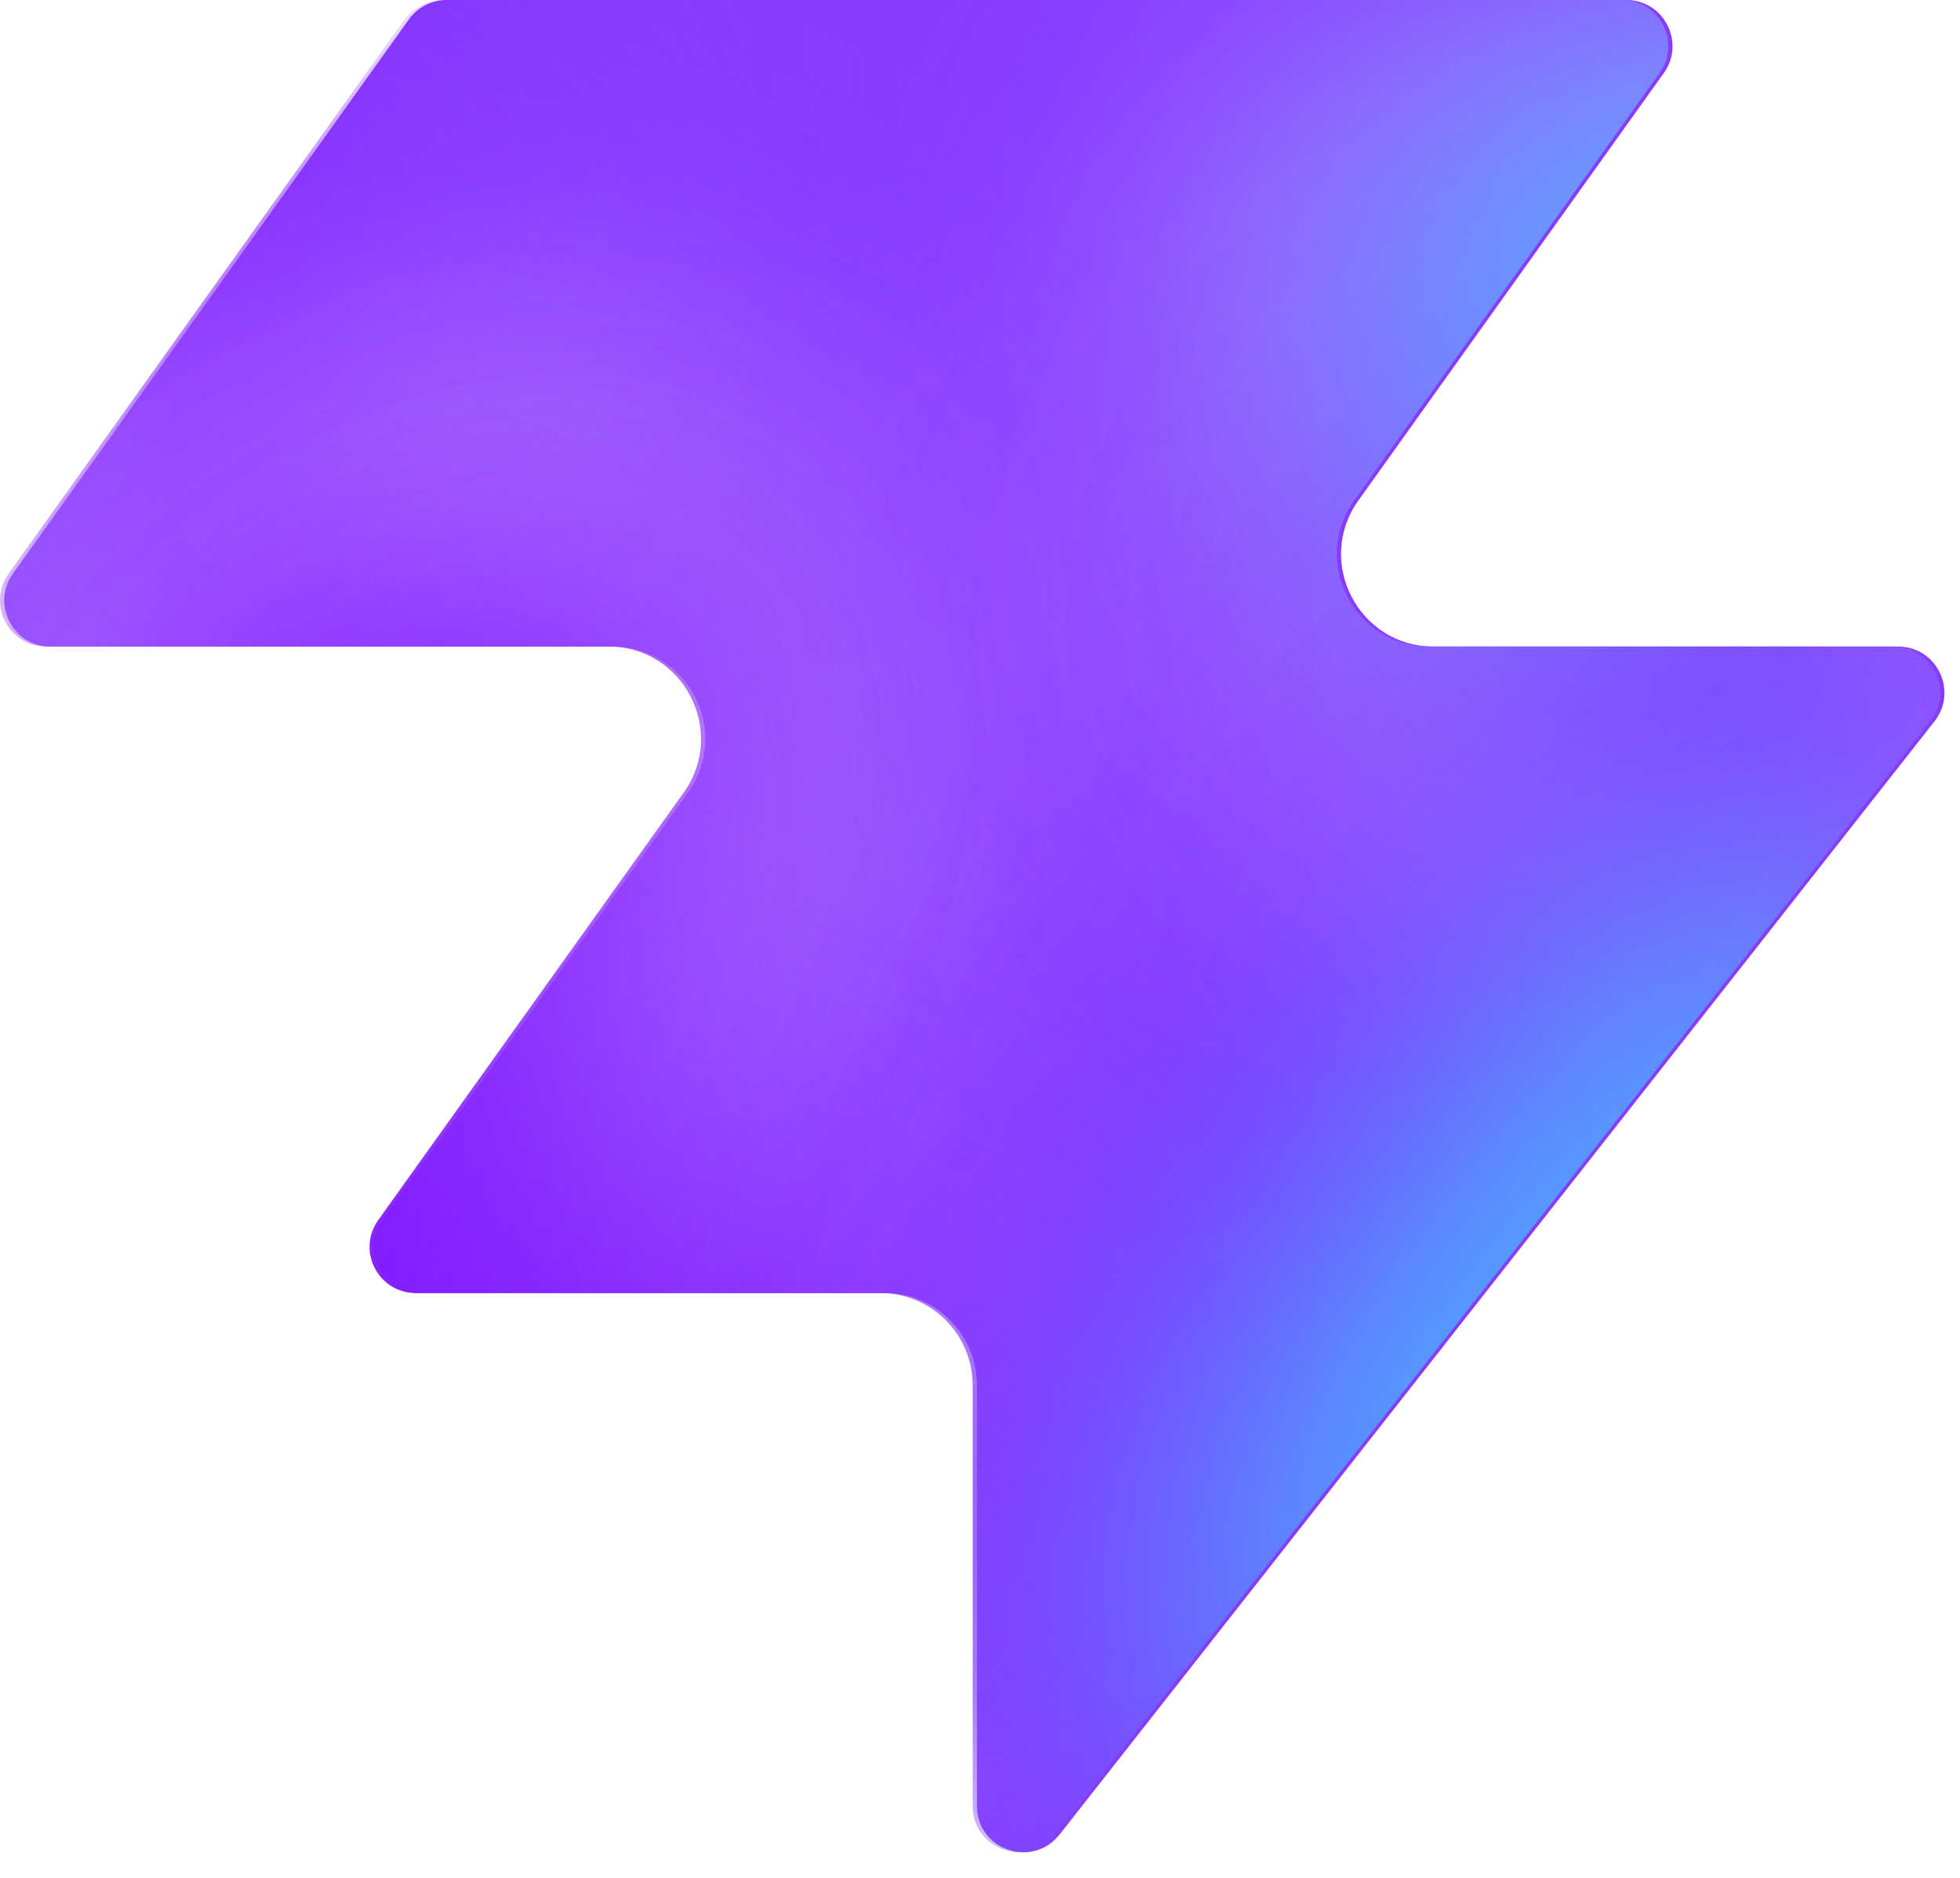
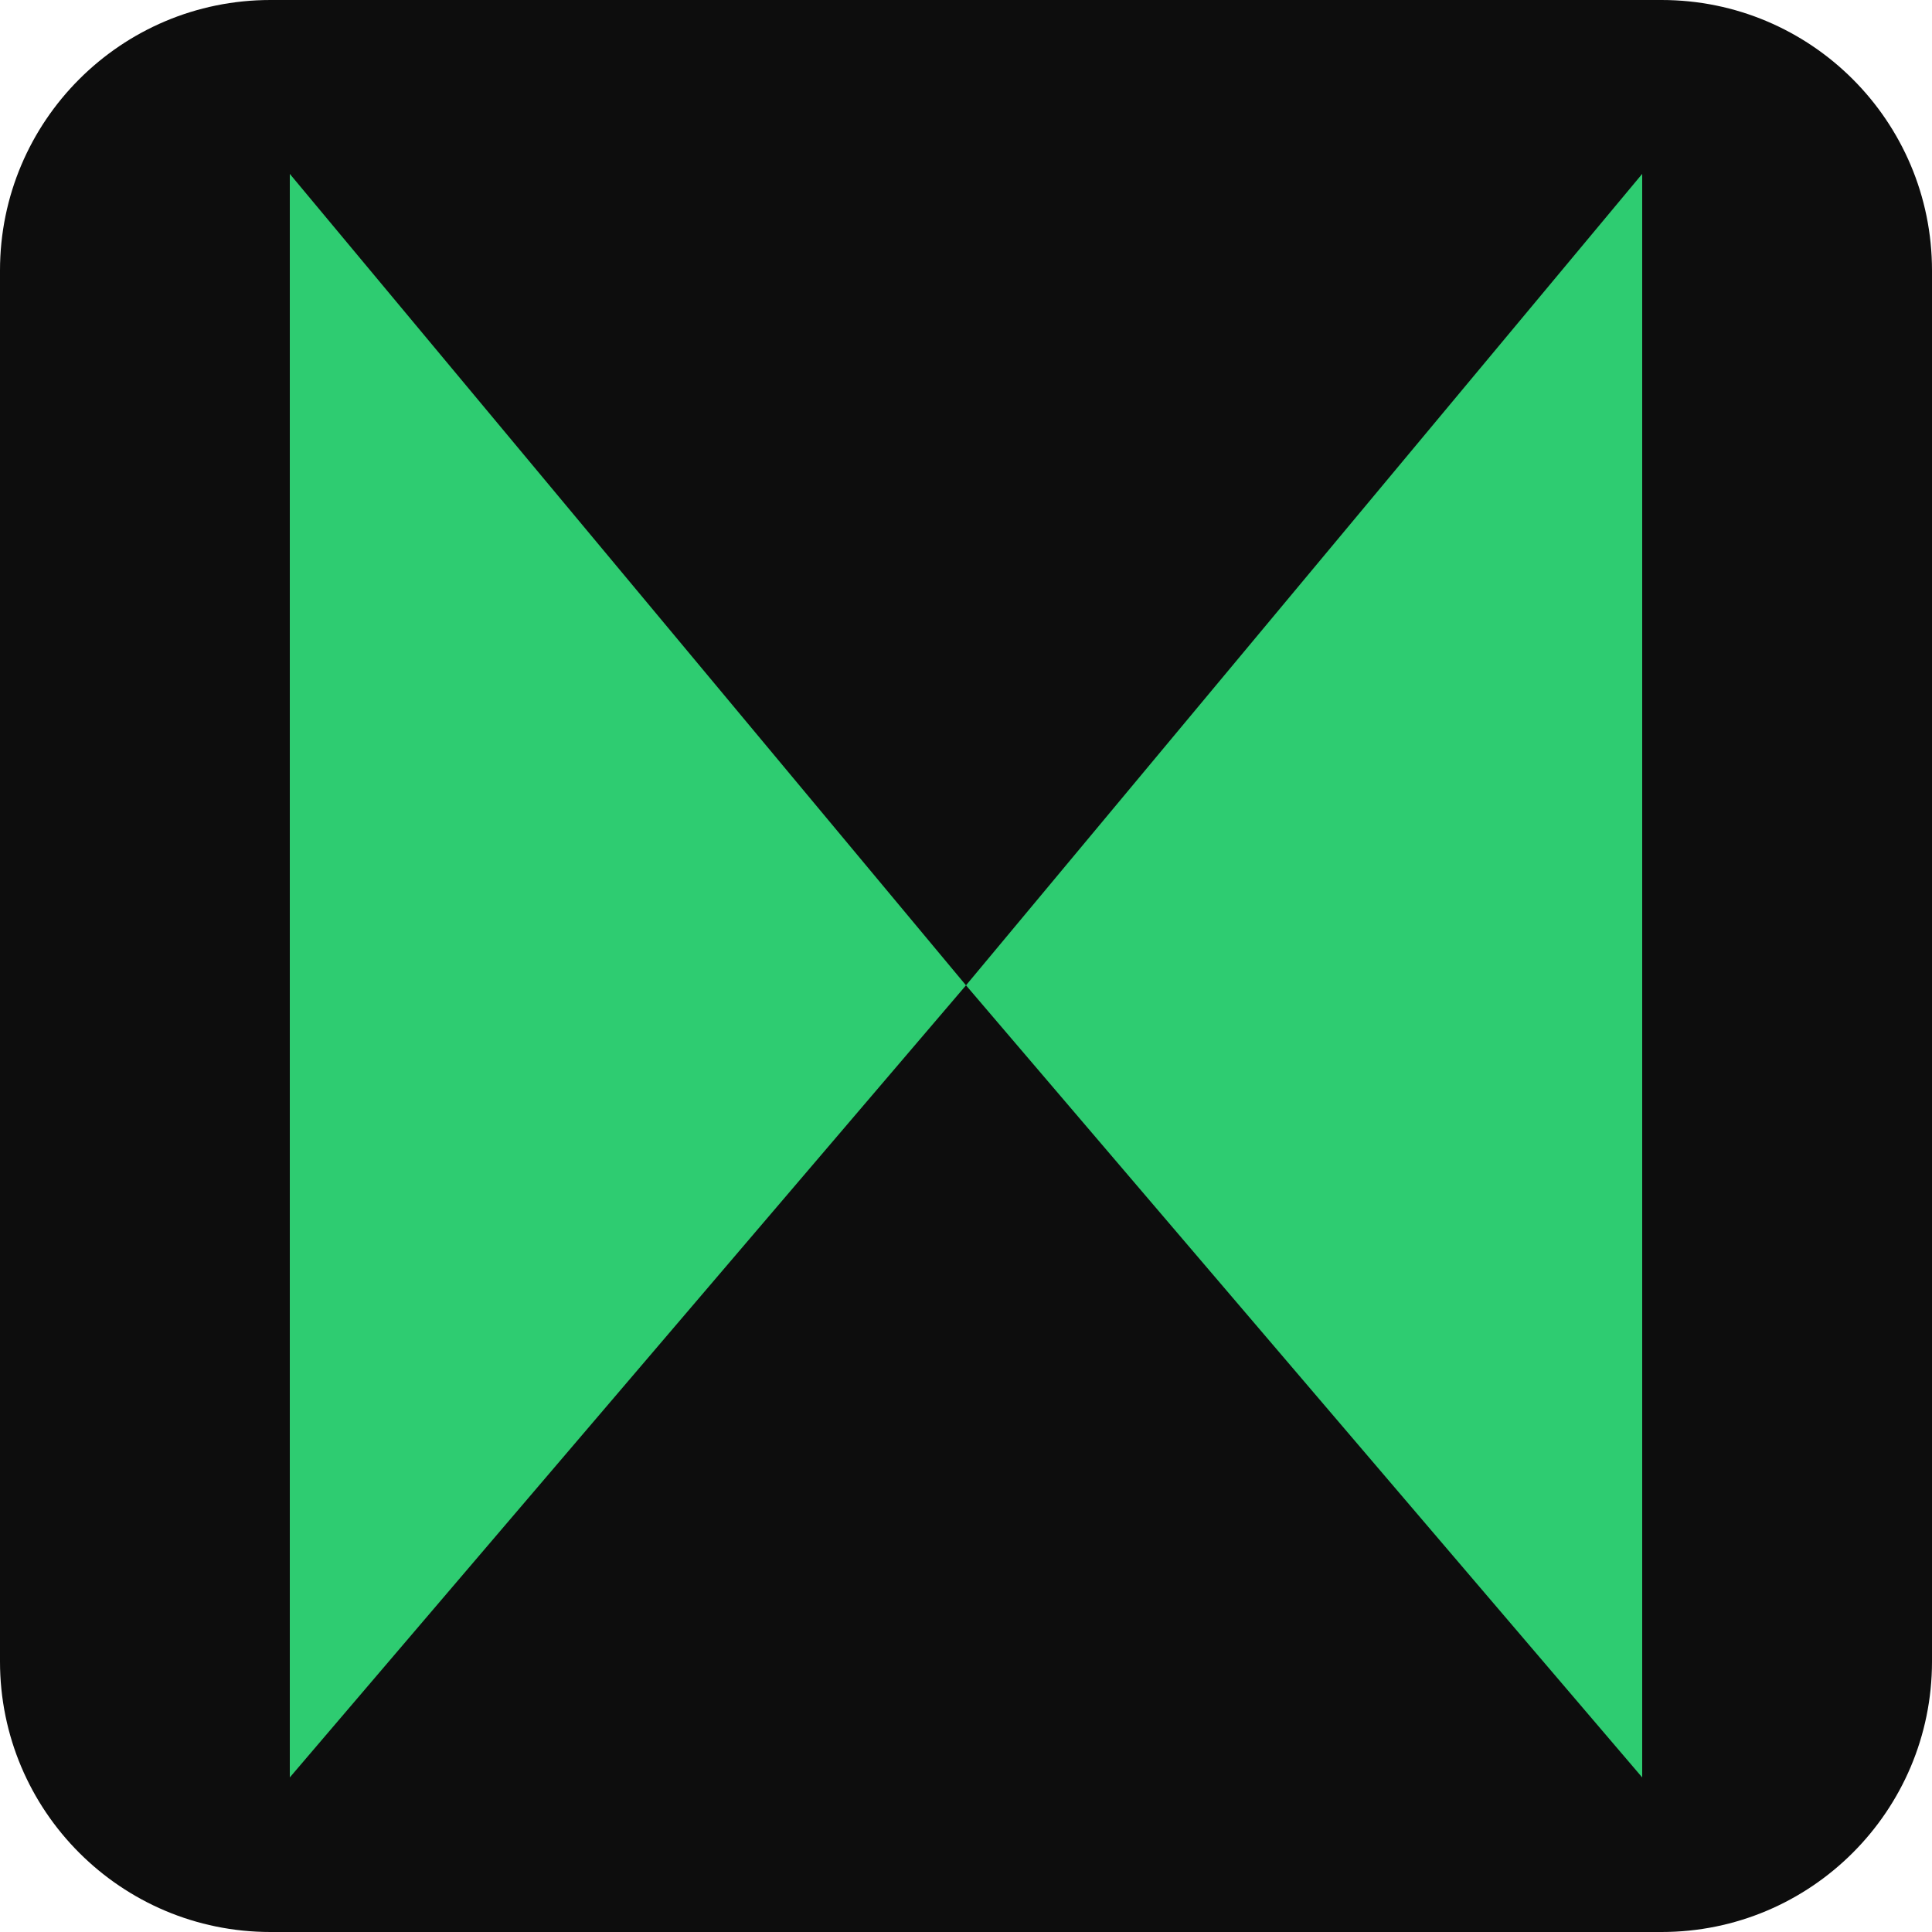
- <svg xmlns="http://www.w3.org/2000/svg" width="48" height="46" fill="none" viewBox="0 0 48 46">
-   <path fill="#863bff" d="M25.946 44.938c-.664.845-2.021.375-2.021-.698V33.937a2.26 2.26 0 0 0-2.262-2.262H10.287c-.92 0-1.456-1.04-.92-1.788l7.48-10.471c1.07-1.497 0-3.578-1.842-3.578H1.237c-.92 0-1.456-1.04-.92-1.788L10.013.474c.214-.297.556-.474.92-.474h28.894c.92 0 1.456 1.04.92 1.788l-7.48 10.471c-1.07 1.498 0 3.579 1.842 3.579h11.377c.943 0 1.473 1.088.89 1.83L25.947 44.94z" style="fill:#863bff;fill:color(display-p3 .525 .23 1);fill-opacity:1" />
-   <mask id="a" width="48" height="46" x="0" y="0" maskUnits="userSpaceOnUse" style="mask-type:alpha">
-     <path fill="#000" d="M25.842 44.938c-.664.844-2.021.375-2.021-.698V33.937a2.26 2.26 0 0 0-2.262-2.262H10.183c-.92 0-1.456-1.04-.92-1.788l7.48-10.471c1.07-1.498 0-3.579-1.842-3.579H1.133c-.92 0-1.456-1.04-.92-1.787L9.91.473c.214-.297.556-.474.92-.474h28.894c.92 0 1.456 1.04.92 1.788l-7.48 10.471c-1.07 1.498 0 3.578 1.842 3.578h11.377c.943 0 1.473 1.088.89 1.832L25.843 44.94z" style="fill:#000;fill-opacity:1" />
-   </mask>
-   <g mask="url(#a)">
-     <g filter="url(#b)">
-       <ellipse cx="5.508" cy="14.704" fill="#ede6ff" rx="5.508" ry="14.704" style="fill:#ede6ff;fill:color(display-p3 .927 .903 1);fill-opacity:1" transform="matrix(.00324 1 1 -.00324 -4.47 31.516)" />
-     </g>
-     <g filter="url(#c)">
-       <ellipse cx="10.399" cy="29.851" fill="#ede6ff" rx="10.399" ry="29.851" style="fill:#ede6ff;fill:color(display-p3 .927 .903 1);fill-opacity:1" transform="matrix(.00324 1 1 -.00324 -39.328 7.883)" />
-     </g>
-     <g filter="url(#d)">
-       <ellipse cx="5.508" cy="30.487" fill="#7e14ff" rx="5.508" ry="30.487" style="fill:#7e14ff;fill:color(display-p3 .492 .077 1);fill-opacity:1" transform="rotate(89.814 -25.913 -14.639)scale(1 -1)" />
-     </g>
-     <g filter="url(#e)">
-       <ellipse cx="5.508" cy="30.599" fill="#7e14ff" rx="5.508" ry="30.599" style="fill:#7e14ff;fill:color(display-p3 .492 .077 1);fill-opacity:1" transform="rotate(89.814 -32.644 -3.334)scale(1 -1)" />
-     </g>
-     <g filter="url(#f)">
-       <ellipse cx="5.508" cy="30.599" fill="#7e14ff" rx="5.508" ry="30.599" style="fill:#7e14ff;fill:color(display-p3 .492 .077 1);fill-opacity:1" transform="matrix(.00324 1 1 -.00324 -34.34 30.47)" />
-     </g>
-     <g filter="url(#g)">
-       <ellipse cx="14.072" cy="22.078" fill="#ede6ff" rx="14.072" ry="22.078" style="fill:#ede6ff;fill:color(display-p3 .927 .903 1);fill-opacity:1" transform="rotate(93.35 24.506 48.493)scale(-1 1)" />
-     </g>
-     <g filter="url(#h)">
-       <ellipse cx="3.47" cy="21.501" fill="#7e14ff" rx="3.47" ry="21.501" style="fill:#7e14ff;fill:color(display-p3 .492 .077 1);fill-opacity:1" transform="rotate(89.009 28.708 47.59)scale(-1 1)" />
-     </g>
-     <g filter="url(#i)">
-       <ellipse cx="3.47" cy="21.501" fill="#7e14ff" rx="3.47" ry="21.501" style="fill:#7e14ff;fill:color(display-p3 .492 .077 1);fill-opacity:1" transform="rotate(89.009 28.708 47.59)scale(-1 1)" />
-     </g>
-     <g filter="url(#j)">
-       <ellipse cx=".387" cy="8.972" fill="#7e14ff" rx="4.407" ry="29.108" style="fill:#7e14ff;fill:color(display-p3 .492 .077 1);fill-opacity:1" transform="rotate(39.51 .387 8.972)" />
-     </g>
-     <g filter="url(#k)">
-       <ellipse cx="47.523" cy="-6.092" fill="#7e14ff" rx="4.407" ry="29.108" style="fill:#7e14ff;fill:color(display-p3 .492 .077 1);fill-opacity:1" transform="rotate(37.892 47.523 -6.092)" />
-     </g>
-     <g filter="url(#l)">
-       <ellipse cx="41.412" cy="6.333" fill="#47bfff" rx="5.971" ry="9.665" style="fill:#47bfff;fill:color(display-p3 .28 .748 1);fill-opacity:1" transform="rotate(37.892 41.412 6.333)" />
-     </g>
-     <g filter="url(#m)">
-       <ellipse cx="-1.879" cy="38.332" fill="#7e14ff" rx="4.407" ry="29.108" style="fill:#7e14ff;fill:color(display-p3 .492 .077 1);fill-opacity:1" transform="rotate(37.892 -1.88 38.332)" />
-     </g>
-     <g filter="url(#n)">
-       <ellipse cx="-1.879" cy="38.332" fill="#7e14ff" rx="4.407" ry="29.108" style="fill:#7e14ff;fill:color(display-p3 .492 .077 1);fill-opacity:1" transform="rotate(37.892 -1.88 38.332)" />
-     </g>
-     <g filter="url(#o)">
-       <ellipse cx="35.651" cy="29.907" fill="#7e14ff" rx="4.407" ry="29.108" style="fill:#7e14ff;fill:color(display-p3 .492 .077 1);fill-opacity:1" transform="rotate(37.892 35.651 29.907)" />
-     </g>
-     <g filter="url(#p)">
-       <ellipse cx="38.418" cy="32.4" fill="#47bfff" rx="5.971" ry="15.297" style="fill:#47bfff;fill:color(display-p3 .28 .748 1);fill-opacity:1" transform="rotate(37.892 38.418 32.4)" />
-     </g>
-   </g>
-   <defs>
-     <filter id="b" width="60.045" height="41.654" x="-19.77" y="16.149" color-interpolation-filters="sRGB" filterUnits="userSpaceOnUse">
-       <feFlood flood-opacity="0" result="BackgroundImageFix" />
-       <feBlend in="SourceGraphic" in2="BackgroundImageFix" result="shape" />
-       <feGaussianBlur result="effect1_foregroundBlur_2002_17158" stdDeviation="7.659" />
-     </filter>
-     <filter id="c" width="90.34" height="51.437" x="-54.613" y="-7.533" color-interpolation-filters="sRGB" filterUnits="userSpaceOnUse">
-       <feFlood flood-opacity="0" result="BackgroundImageFix" />
-       <feBlend in="SourceGraphic" in2="BackgroundImageFix" result="shape" />
-       <feGaussianBlur result="effect1_foregroundBlur_2002_17158" stdDeviation="7.659" />
-     </filter>
-     <filter id="d" width="79.355" height="29.4" x="-49.64" y="2.03" color-interpolation-filters="sRGB" filterUnits="userSpaceOnUse">
-       <feFlood flood-opacity="0" result="BackgroundImageFix" />
-       <feBlend in="SourceGraphic" in2="BackgroundImageFix" result="shape" />
-       <feGaussianBlur result="effect1_foregroundBlur_2002_17158" stdDeviation="4.596" />
-     </filter>
-     <filter id="e" width="79.579" height="29.4" x="-45.045" y="20.029" color-interpolation-filters="sRGB" filterUnits="userSpaceOnUse">
-       <feFlood flood-opacity="0" result="BackgroundImageFix" />
-       <feBlend in="SourceGraphic" in2="BackgroundImageFix" result="shape" />
-       <feGaussianBlur result="effect1_foregroundBlur_2002_17158" stdDeviation="4.596" />
-     </filter>
-     <filter id="f" width="79.579" height="29.4" x="-43.513" y="21.178" color-interpolation-filters="sRGB" filterUnits="userSpaceOnUse">
-       <feFlood flood-opacity="0" result="BackgroundImageFix" />
-       <feBlend in="SourceGraphic" in2="BackgroundImageFix" result="shape" />
-       <feGaussianBlur result="effect1_foregroundBlur_2002_17158" stdDeviation="4.596" />
-     </filter>
-     <filter id="g" width="74.749" height="58.852" x="15.756" y="-17.901" color-interpolation-filters="sRGB" filterUnits="userSpaceOnUse">
-       <feFlood flood-opacity="0" result="BackgroundImageFix" />
-       <feBlend in="SourceGraphic" in2="BackgroundImageFix" result="shape" />
-       <feGaussianBlur result="effect1_foregroundBlur_2002_17158" stdDeviation="7.659" />
-     </filter>
-     <filter id="h" width="61.377" height="25.362" x="23.548" y="2.284" color-interpolation-filters="sRGB" filterUnits="userSpaceOnUse">
-       <feFlood flood-opacity="0" result="BackgroundImageFix" />
-       <feBlend in="SourceGraphic" in2="BackgroundImageFix" result="shape" />
-       <feGaussianBlur result="effect1_foregroundBlur_2002_17158" stdDeviation="4.596" />
-     </filter>
-     <filter id="i" width="61.377" height="25.362" x="23.548" y="2.284" color-interpolation-filters="sRGB" filterUnits="userSpaceOnUse">
-       <feFlood flood-opacity="0" result="BackgroundImageFix" />
-       <feBlend in="SourceGraphic" in2="BackgroundImageFix" result="shape" />
-       <feGaussianBlur result="effect1_foregroundBlur_2002_17158" stdDeviation="4.596" />
-     </filter>
-     <filter id="j" width="56.045" height="63.649" x="-27.636" y="-22.853" color-interpolation-filters="sRGB" filterUnits="userSpaceOnUse">
-       <feFlood flood-opacity="0" result="BackgroundImageFix" />
-       <feBlend in="SourceGraphic" in2="BackgroundImageFix" result="shape" />
-       <feGaussianBlur result="effect1_foregroundBlur_2002_17158" stdDeviation="4.596" />
-     </filter>
-     <filter id="k" width="54.814" height="64.646" x="20.116" y="-38.415" color-interpolation-filters="sRGB" filterUnits="userSpaceOnUse">
-       <feFlood flood-opacity="0" result="BackgroundImageFix" />
-       <feBlend in="SourceGraphic" in2="BackgroundImageFix" result="shape" />
-       <feGaussianBlur result="effect1_foregroundBlur_2002_17158" stdDeviation="4.596" />
-     </filter>
-     <filter id="l" width="33.541" height="35.313" x="24.641" y="-11.323" color-interpolation-filters="sRGB" filterUnits="userSpaceOnUse">
-       <feFlood flood-opacity="0" result="BackgroundImageFix" />
-       <feBlend in="SourceGraphic" in2="BackgroundImageFix" result="shape" />
-       <feGaussianBlur result="effect1_foregroundBlur_2002_17158" stdDeviation="4.596" />
-     </filter>
-     <filter id="m" width="54.814" height="64.646" x="-29.286" y="6.009" color-interpolation-filters="sRGB" filterUnits="userSpaceOnUse">
-       <feFlood flood-opacity="0" result="BackgroundImageFix" />
-       <feBlend in="SourceGraphic" in2="BackgroundImageFix" result="shape" />
-       <feGaussianBlur result="effect1_foregroundBlur_2002_17158" stdDeviation="4.596" />
-     </filter>
-     <filter id="n" width="54.814" height="64.646" x="-29.286" y="6.009" color-interpolation-filters="sRGB" filterUnits="userSpaceOnUse">
-       <feFlood flood-opacity="0" result="BackgroundImageFix" />
-       <feBlend in="SourceGraphic" in2="BackgroundImageFix" result="shape" />
-       <feGaussianBlur result="effect1_foregroundBlur_2002_17158" stdDeviation="4.596" />
-     </filter>
-     <filter id="o" width="54.814" height="64.646" x="8.244" y="-2.416" color-interpolation-filters="sRGB" filterUnits="userSpaceOnUse">
-       <feFlood flood-opacity="0" result="BackgroundImageFix" />
-       <feBlend in="SourceGraphic" in2="BackgroundImageFix" result="shape" />
-       <feGaussianBlur result="effect1_foregroundBlur_2002_17158" stdDeviation="4.596" />
-     </filter>
-     <filter id="p" width="39.409" height="43.623" x="18.713" y="10.588" color-interpolation-filters="sRGB" filterUnits="userSpaceOnUse">
-       <feFlood flood-opacity="0" result="BackgroundImageFix" />
-       <feBlend in="SourceGraphic" in2="BackgroundImageFix" result="shape" />
-       <feGaussianBlur result="effect1_foregroundBlur_2002_17158" stdDeviation="4.596" />
-     </filter>
-   </defs>
+ <svg xmlns="http://www.w3.org/2000/svg" viewBox="0 0 100 100" width="100" height="100">
+   <rect width="100" height="100" rx="14" fill="#0d0d0d" />
+   <polygon points="15,9 50,51 15,92" fill="#2ECC71" />
+   <polygon points="85,9 50,51 85,92" fill="#2ECC71" />
</svg>
